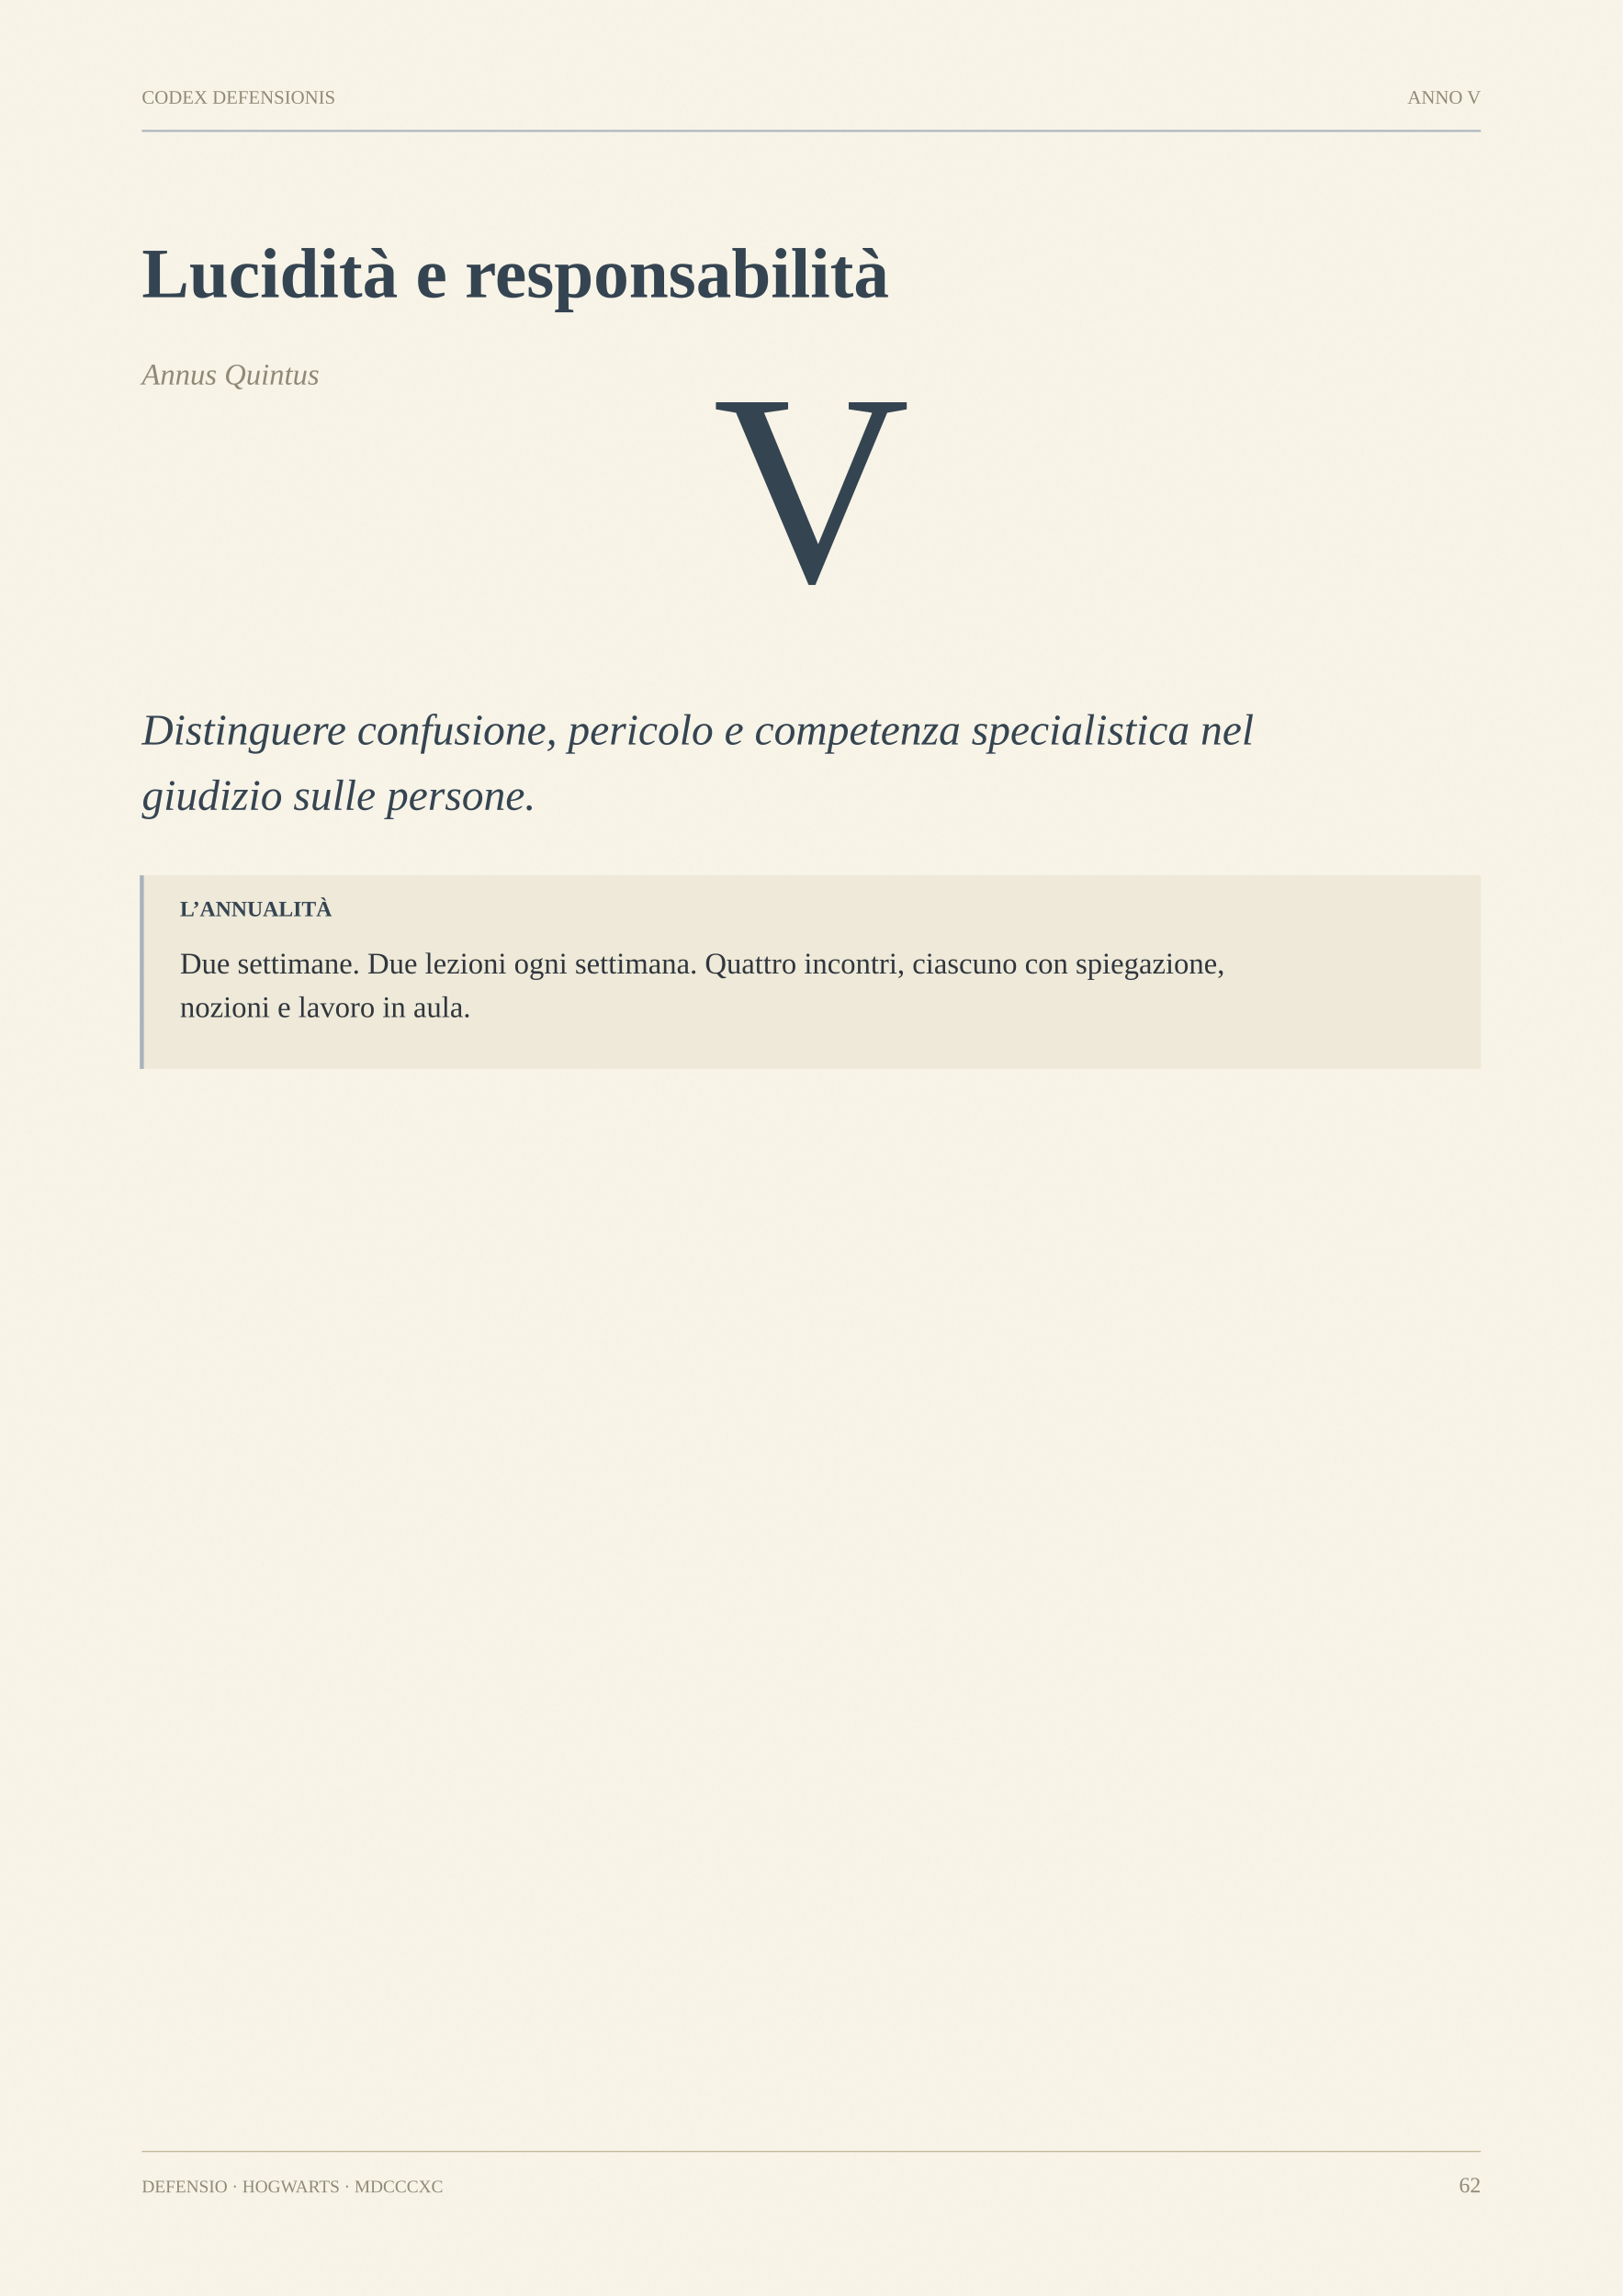
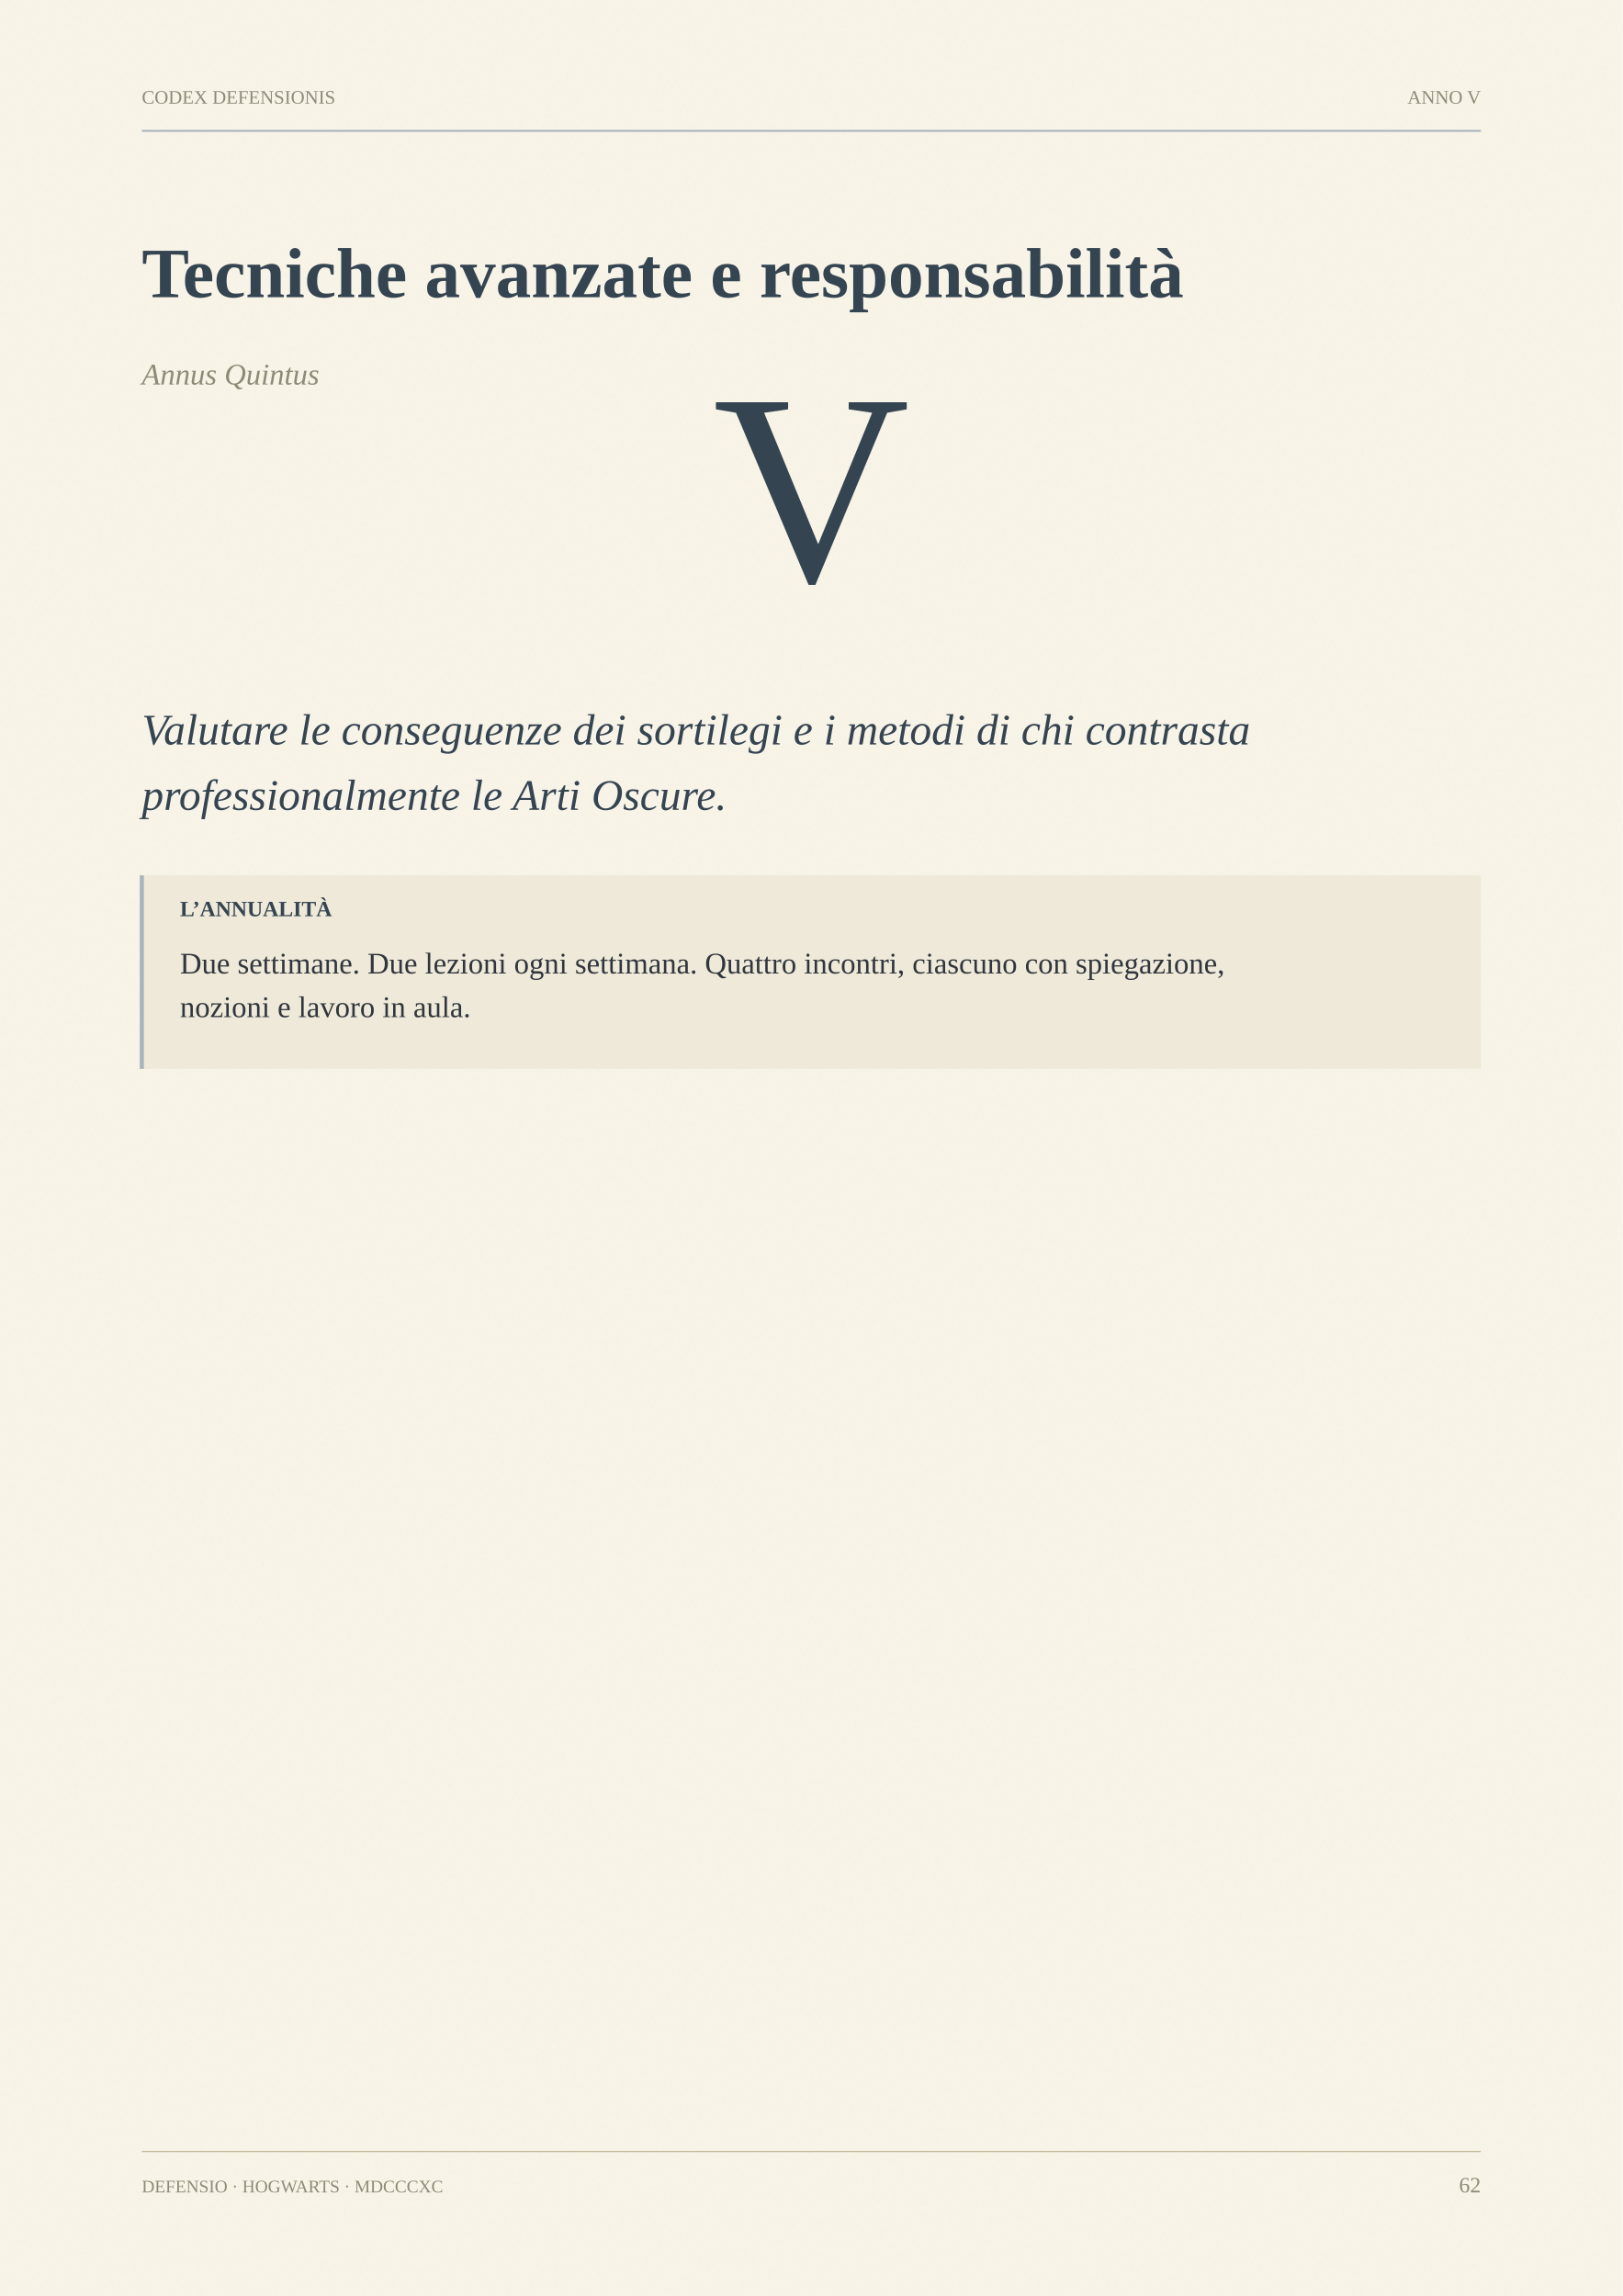
<svg xmlns="http://www.w3.org/2000/svg" width="595" height="842" viewBox="0 0 595 842">
  <defs>
    <filter id="grain">
      <feTurbulence type="fractalNoise" baseFrequency=".7" numOctaves="3" stitchTiles="stitch" />
      <feColorMatrix type="saturate" values="0" />
    </filter>
    <pattern id="paper" width="595" height="842" patternUnits="userSpaceOnUse">
      <rect width="595" height="842" filter="url(#grain)" opacity=".17" />
    </pattern>
    <linearGradient id="leather">
      <stop stop-color="#0e141a" />
      <stop offset=".12" stop-color="#394652" />
      <stop offset=".6" stop-color="#232f3b" />
      <stop offset="1" stop-color="#090e14" />
    </linearGradient>
  </defs>
  <rect width="595" height="842" fill="#f8f4e8" />
  <rect width="595" height="842" fill="url(#paper)" opacity=".17" />
  <text x="52" y="38" font-family="Georgia, Times New Roman, serif" font-size="7" fill="#8e8a76">CODEX DEFENSIONIS</text>
  <text x="543" y="38" font-family="Georgia, Times New Roman, serif" font-size="7" fill="#8e8a76" text-anchor="end">ANNO V</text>
  <path d="M52 48H543" stroke="#a9b3bd" stroke-width=".7" />
-   <text x="52" y="109" font-family="Georgia, Times New Roman, serif" font-size="26" fill="#354451" font-weight="bold">Lucidità e responsabilità</text>
+   <text x="52" y="109" font-family="Georgia, Times New Roman, serif" font-size="26" fill="#354451" font-weight="bold">Tecniche avanzate e responsabilità</text>
  <text x="52" y="141" font-family="Georgia, Times New Roman, serif" font-size="11" fill="#8e8a76" font-style="italic">Annus Quintus</text>
  <text x="297.5" y="213" font-family="Georgia, Times New Roman, serif" font-size="100" fill="#354451" text-anchor="middle">V</text>
-   <text x="52" y="273" font-family="Georgia, Times New Roman, serif" font-size="16" fill="#354451" font-style="italic">Distinguere confusione, pericolo e competenza specialistica nel</text>
-   <text x="52" y="297" font-family="Georgia, Times New Roman, serif" font-size="16" fill="#354451" font-style="italic">giudizio sulle persone.</text>
+   <text x="52" y="273" font-family="Georgia, Times New Roman, serif" font-size="16" fill="#354451" font-style="italic">Valutare le conseguenze dei sortilegi e i metodi di chi contrasta</text>
+   <text x="52" y="297" font-family="Georgia, Times New Roman, serif" font-size="16" fill="#354451" font-style="italic">professionalmente le Arti Oscure.</text>
  <rect x="52" y="321" width="491" height="71" fill="#eee9d8" />
  <path d="M52 321v71" stroke="#a9b3bd" stroke-width="1.5" />
  <text x="66" y="336" font-family="Georgia, Times New Roman, serif" font-size="8" fill="#354451" font-weight="bold">L’ANNUALITÀ</text>
  <text x="66" y="357" font-family="Georgia, Times New Roman, serif" font-size="11" fill="#30363d">Due settimane. Due lezioni ogni settimana. Quattro incontri, ciascuno con spiegazione,</text>
  <text x="66" y="373" font-family="Georgia, Times New Roman, serif" font-size="11" fill="#30363d">nozioni e lavoro in aula.</text>
  <path d="M52 789H543" stroke="#c3b89b" stroke-width=".45" />
  <text x="52" y="804" font-family="Georgia, Times New Roman, serif" font-size="6.5" fill="#8e8a76">DEFENSIO · HOGWARTS · MDCCCXC</text>
  <text x="543" y="804" font-family="Georgia, Times New Roman, serif" font-size="8" fill="#8e8a76" text-anchor="end">62</text>
</svg>
